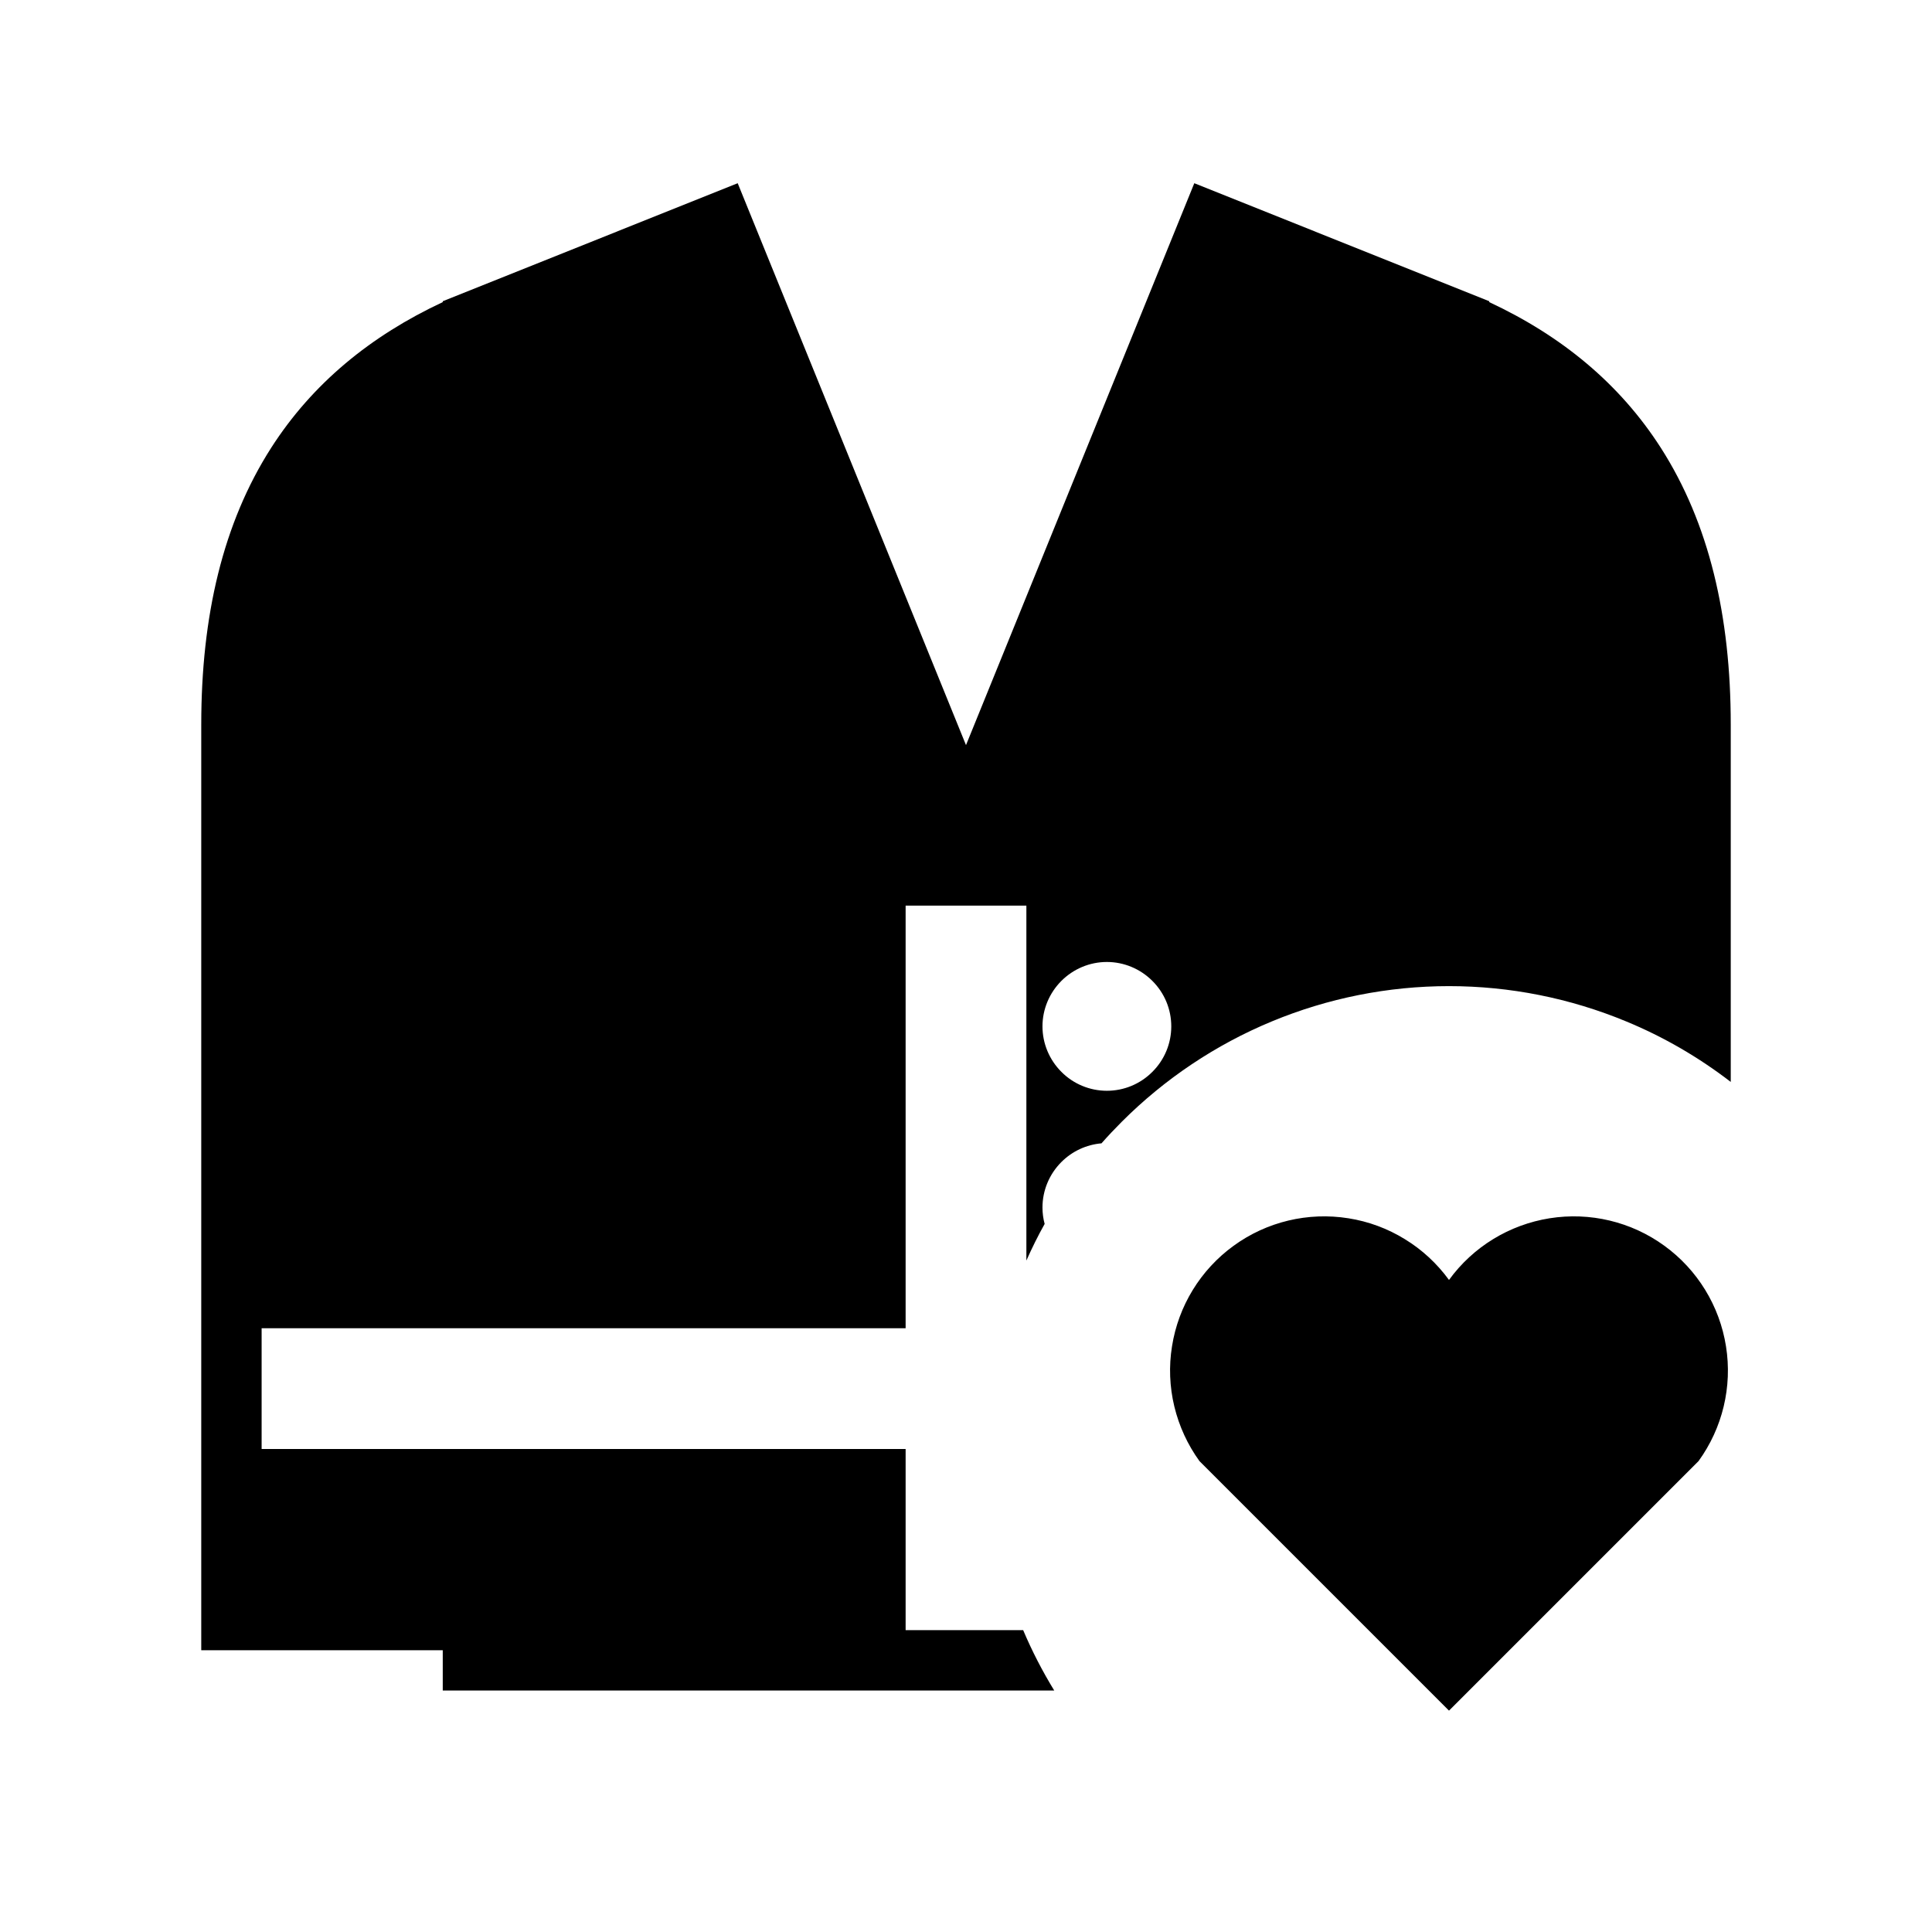
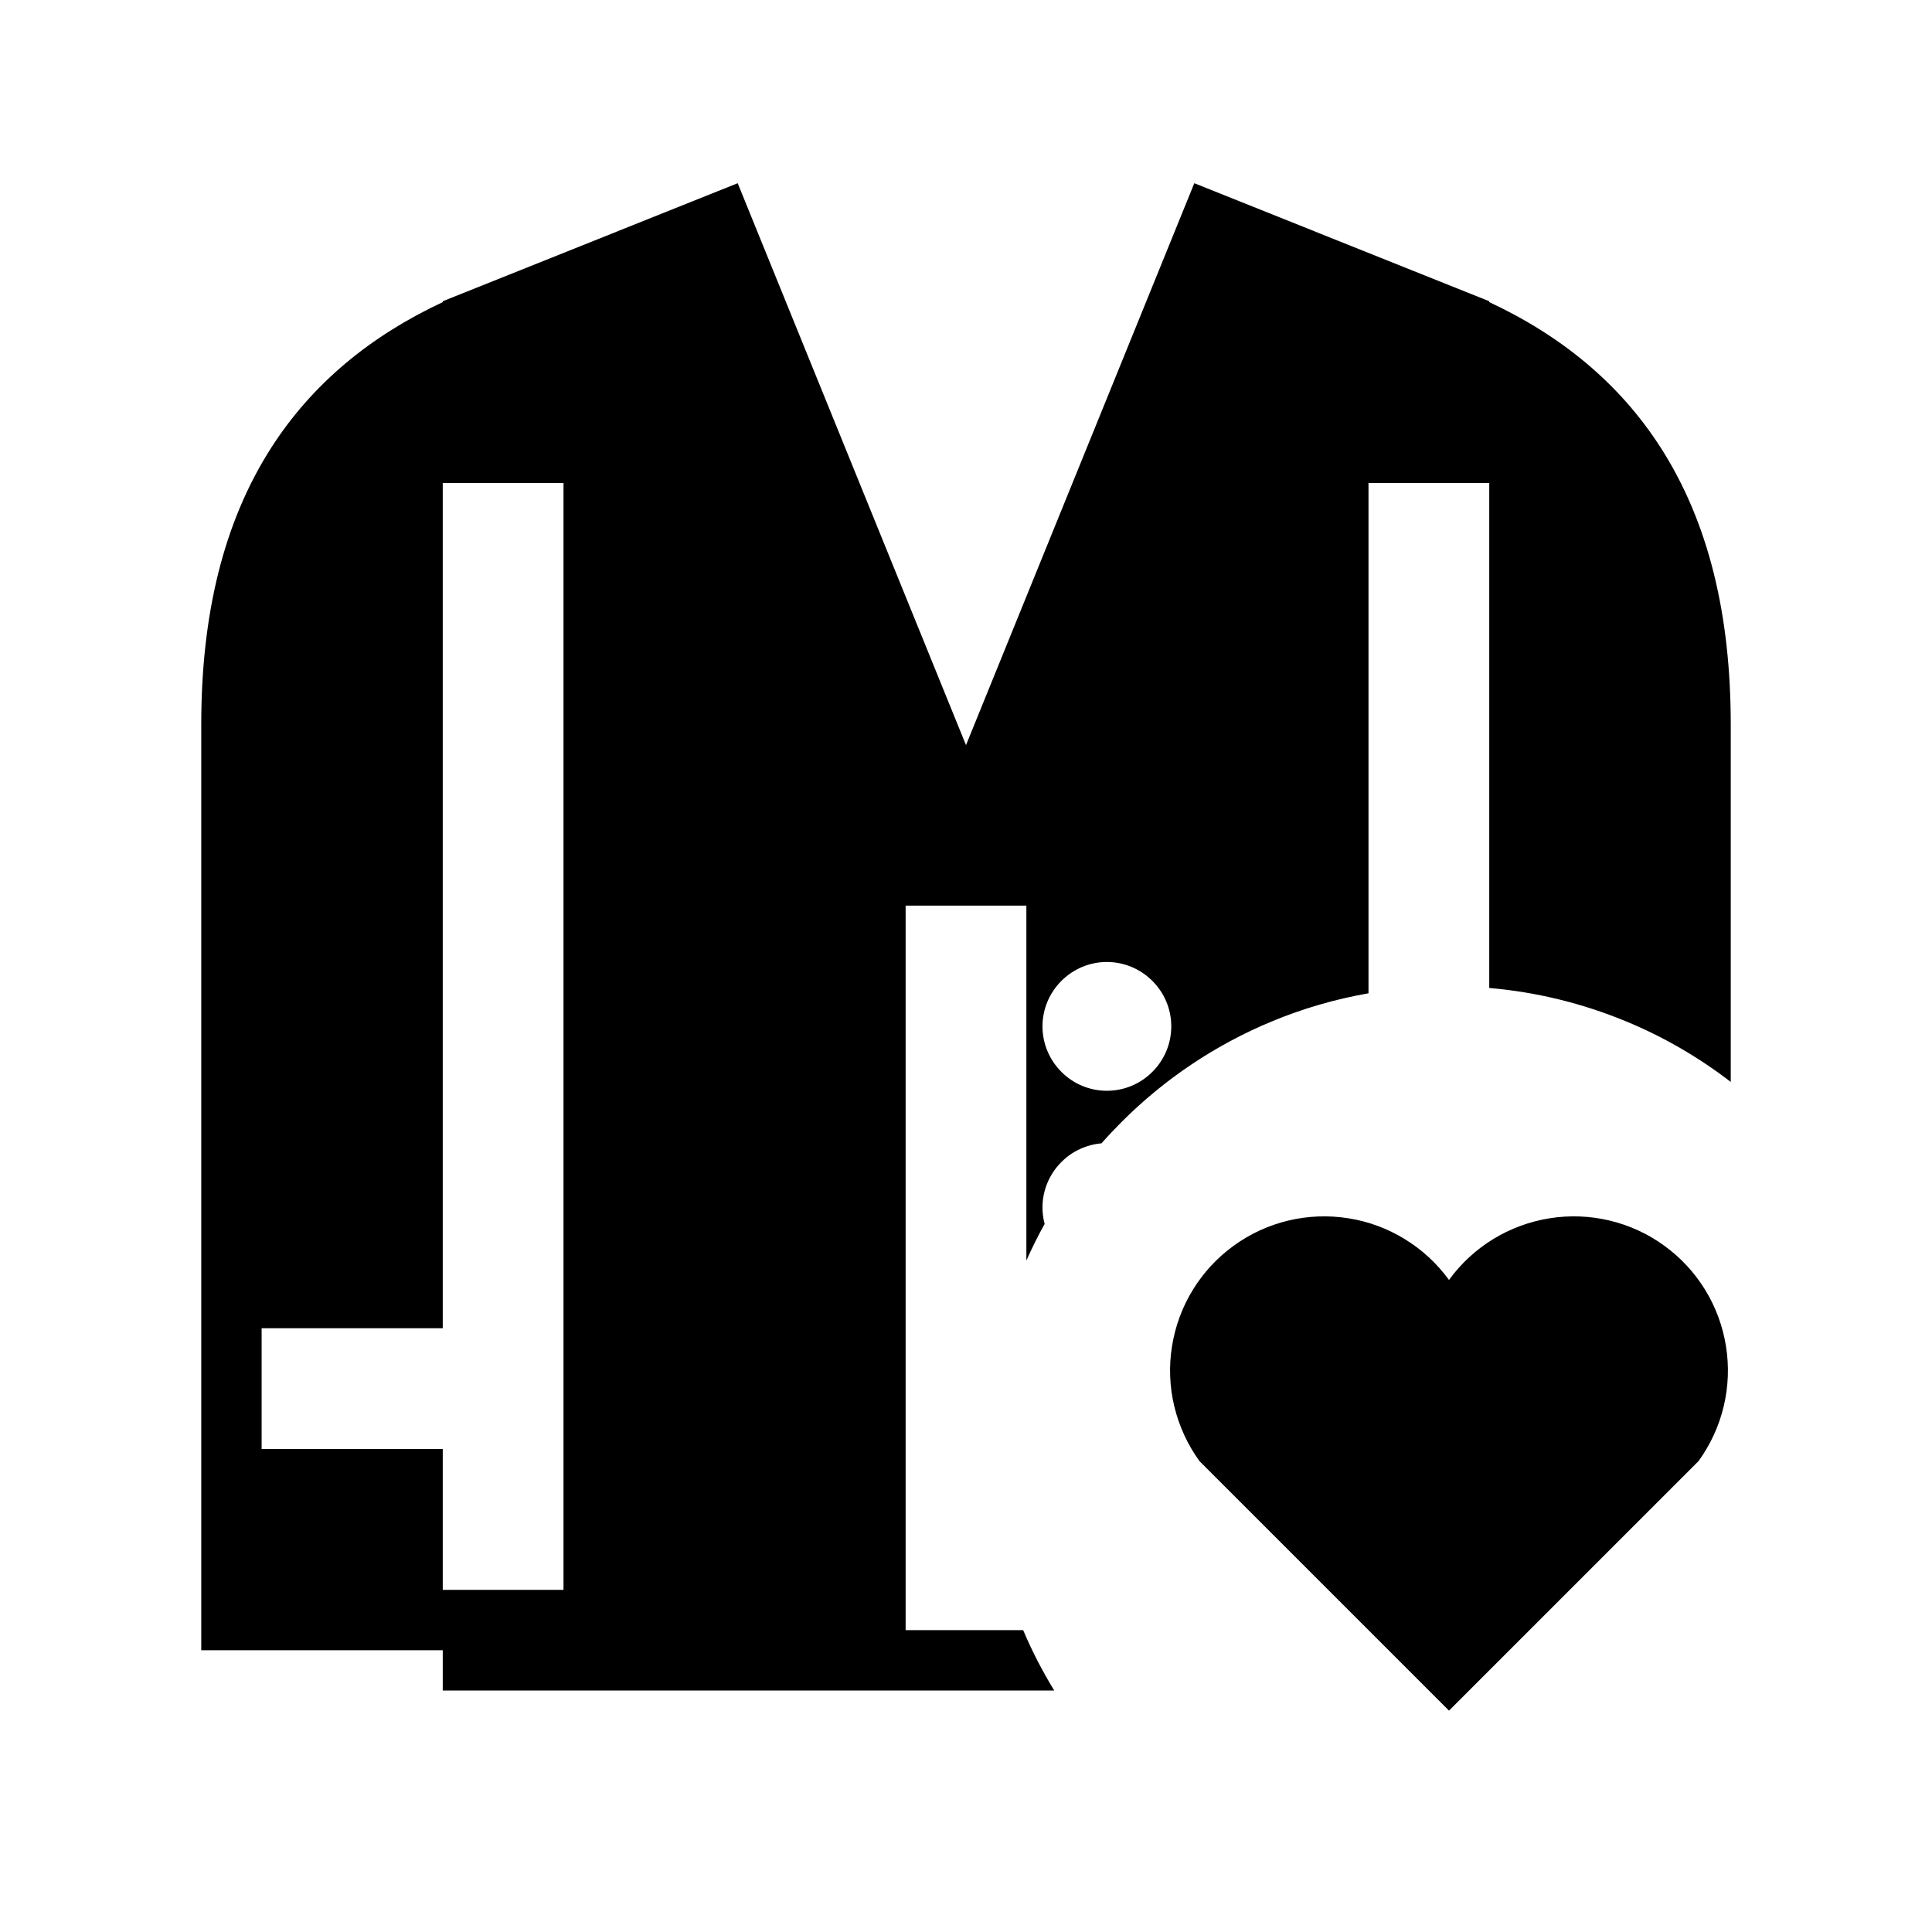
<svg xmlns="http://www.w3.org/2000/svg" width="24" height="24" viewBox="0 0 24 24" fill="currentColor">
-   <path d="M19.249 15.134C19.751 15.054 20.264 15.176 20.675 15.475C21.086 15.773 21.362 16.223 21.441 16.725C21.521 17.226 21.398 17.739 21.1 18.15L18 21.25L14.9 18.15C14.753 17.947 14.647 17.716 14.588 17.472C14.529 17.227 14.519 16.973 14.559 16.725C14.638 16.223 14.914 15.773 15.325 15.475C15.736 15.176 16.249 15.054 16.751 15.134C16.999 15.173 17.237 15.261 17.451 15.393C17.666 15.524 17.852 15.697 18 15.9C18.298 15.489 18.748 15.214 19.249 15.134ZM18.5 3.742V3.753C19.395 4.171 20.118 4.762 20.632 5.564C21.231 6.5 21.5 7.653 21.5 9V13.44C21.102 13.134 20.666 12.88 20.2 12.688C19.503 12.399 18.755 12.25 18 12.25C17.245 12.25 16.497 12.399 15.8 12.688C15.102 12.977 14.469 13.401 13.935 13.935C13.848 14.022 13.764 14.111 13.683 14.203C13.495 14.219 13.319 14.301 13.185 14.435C13.035 14.585 12.95 14.788 12.95 15C12.95 15.07 12.959 15.138 12.977 15.204C12.894 15.352 12.819 15.504 12.75 15.659V11.25H11.25V16.5H3.25V18H11.25V20.25H12.71C12.82 20.51 12.949 20.76 13.096 21H5.5V20.5H2.5V9C2.5 7.653 2.769 6.5 3.368 5.564C3.882 4.762 4.606 4.171 5.5 3.753V3.742L9.164 2.276L12 9.256L14.836 2.276L18.5 3.742ZM13.75 11.95C13.538 11.95 13.335 12.035 13.185 12.185C13.035 12.335 12.95 12.538 12.95 12.75C12.95 12.962 13.035 13.165 13.185 13.315C13.335 13.466 13.538 13.55 13.75 13.55C13.962 13.55 14.165 13.466 14.315 13.315C14.466 13.165 14.55 12.962 14.55 12.75C14.55 12.538 14.466 12.335 14.315 12.185C14.165 12.035 13.962 11.95 13.75 11.95Z" />
+   <path d="M19.249 15.134C19.751 15.054 20.264 15.176 20.675 15.475C21.086 15.773 21.362 16.223 21.441 16.725C21.521 17.226 21.398 17.739 21.1 18.15L18 21.25L14.9 18.15C14.753 17.947 14.647 17.716 14.588 17.472C14.529 17.227 14.519 16.973 14.559 16.725C14.638 16.223 14.914 15.773 15.325 15.475C15.736 15.176 16.249 15.054 16.751 15.134C16.999 15.173 17.237 15.261 17.451 15.393C17.666 15.524 17.852 15.697 18 15.9C18.298 15.489 18.748 15.214 19.249 15.134ZM18.5 3.742V3.753C19.395 4.171 20.118 4.762 20.632 5.564C21.231 6.5 21.5 7.653 21.5 9V13.44C21.102 13.134 20.666 12.88 20.2 12.688C19.657 12.463 19.084 12.323 18.5 12.273V6H17V12.339C16.59 12.411 16.187 12.527 15.8 12.688C15.102 12.977 14.469 13.401 13.935 13.935C13.848 14.022 13.764 14.111 13.683 14.203C13.495 14.219 13.319 14.301 13.185 14.435C13.035 14.585 12.95 14.788 12.95 15C12.95 15.07 12.959 15.138 12.977 15.204C12.894 15.352 12.819 15.504 12.75 15.659V11.25H11.25V20.25H12.71C12.82 20.51 12.949 20.76 13.096 21H5.5V20.5H2.5V9C2.5 7.653 2.769 6.5 3.368 5.564C3.882 4.762 4.606 4.171 5.5 3.753V3.742L9.164 2.276L12 9.256L14.836 2.276L18.5 3.742ZM5.5 16.5H3.25V18H5.5V19.75H7V6H5.5V16.5ZM13.75 11.95C13.538 11.95 13.335 12.035 13.185 12.185C13.035 12.335 12.95 12.538 12.95 12.75C12.95 12.962 13.035 13.165 13.185 13.315C13.335 13.466 13.538 13.55 13.75 13.55C13.962 13.55 14.165 13.466 14.315 13.315C14.466 13.165 14.55 12.962 14.55 12.75C14.55 12.538 14.466 12.335 14.315 12.185C14.165 12.035 13.962 11.95 13.75 11.95Z" />
</svg>
